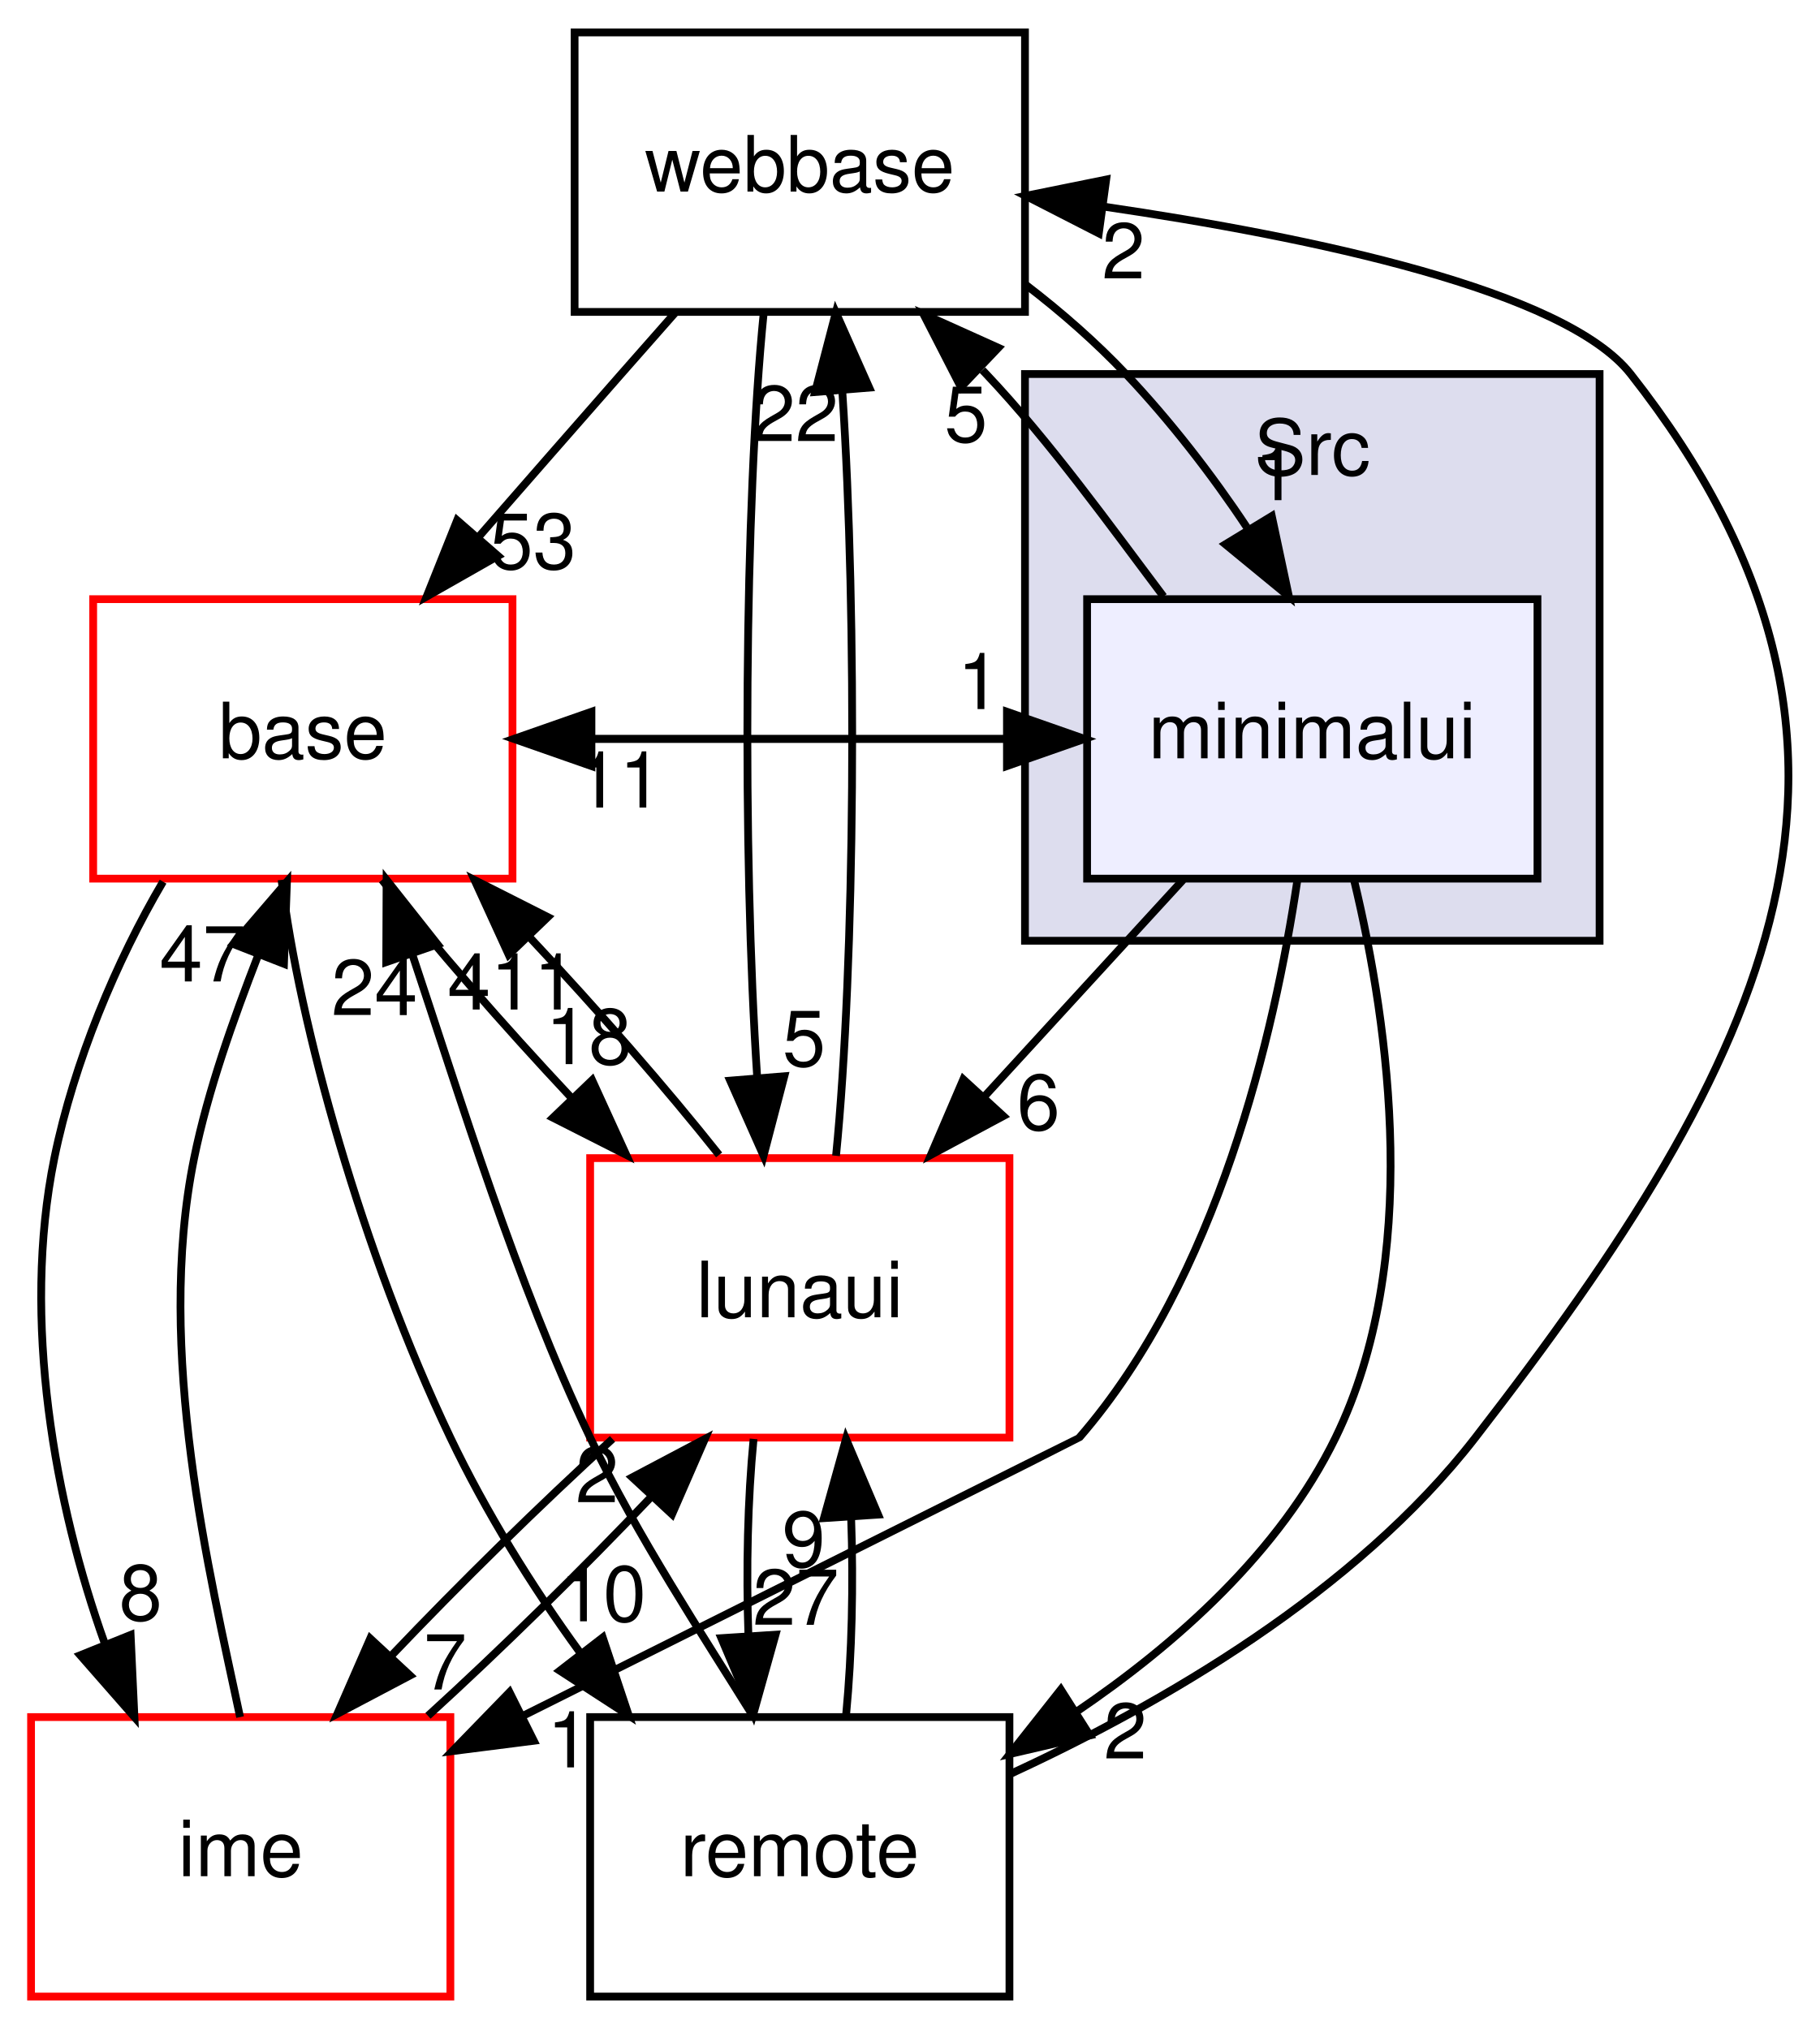
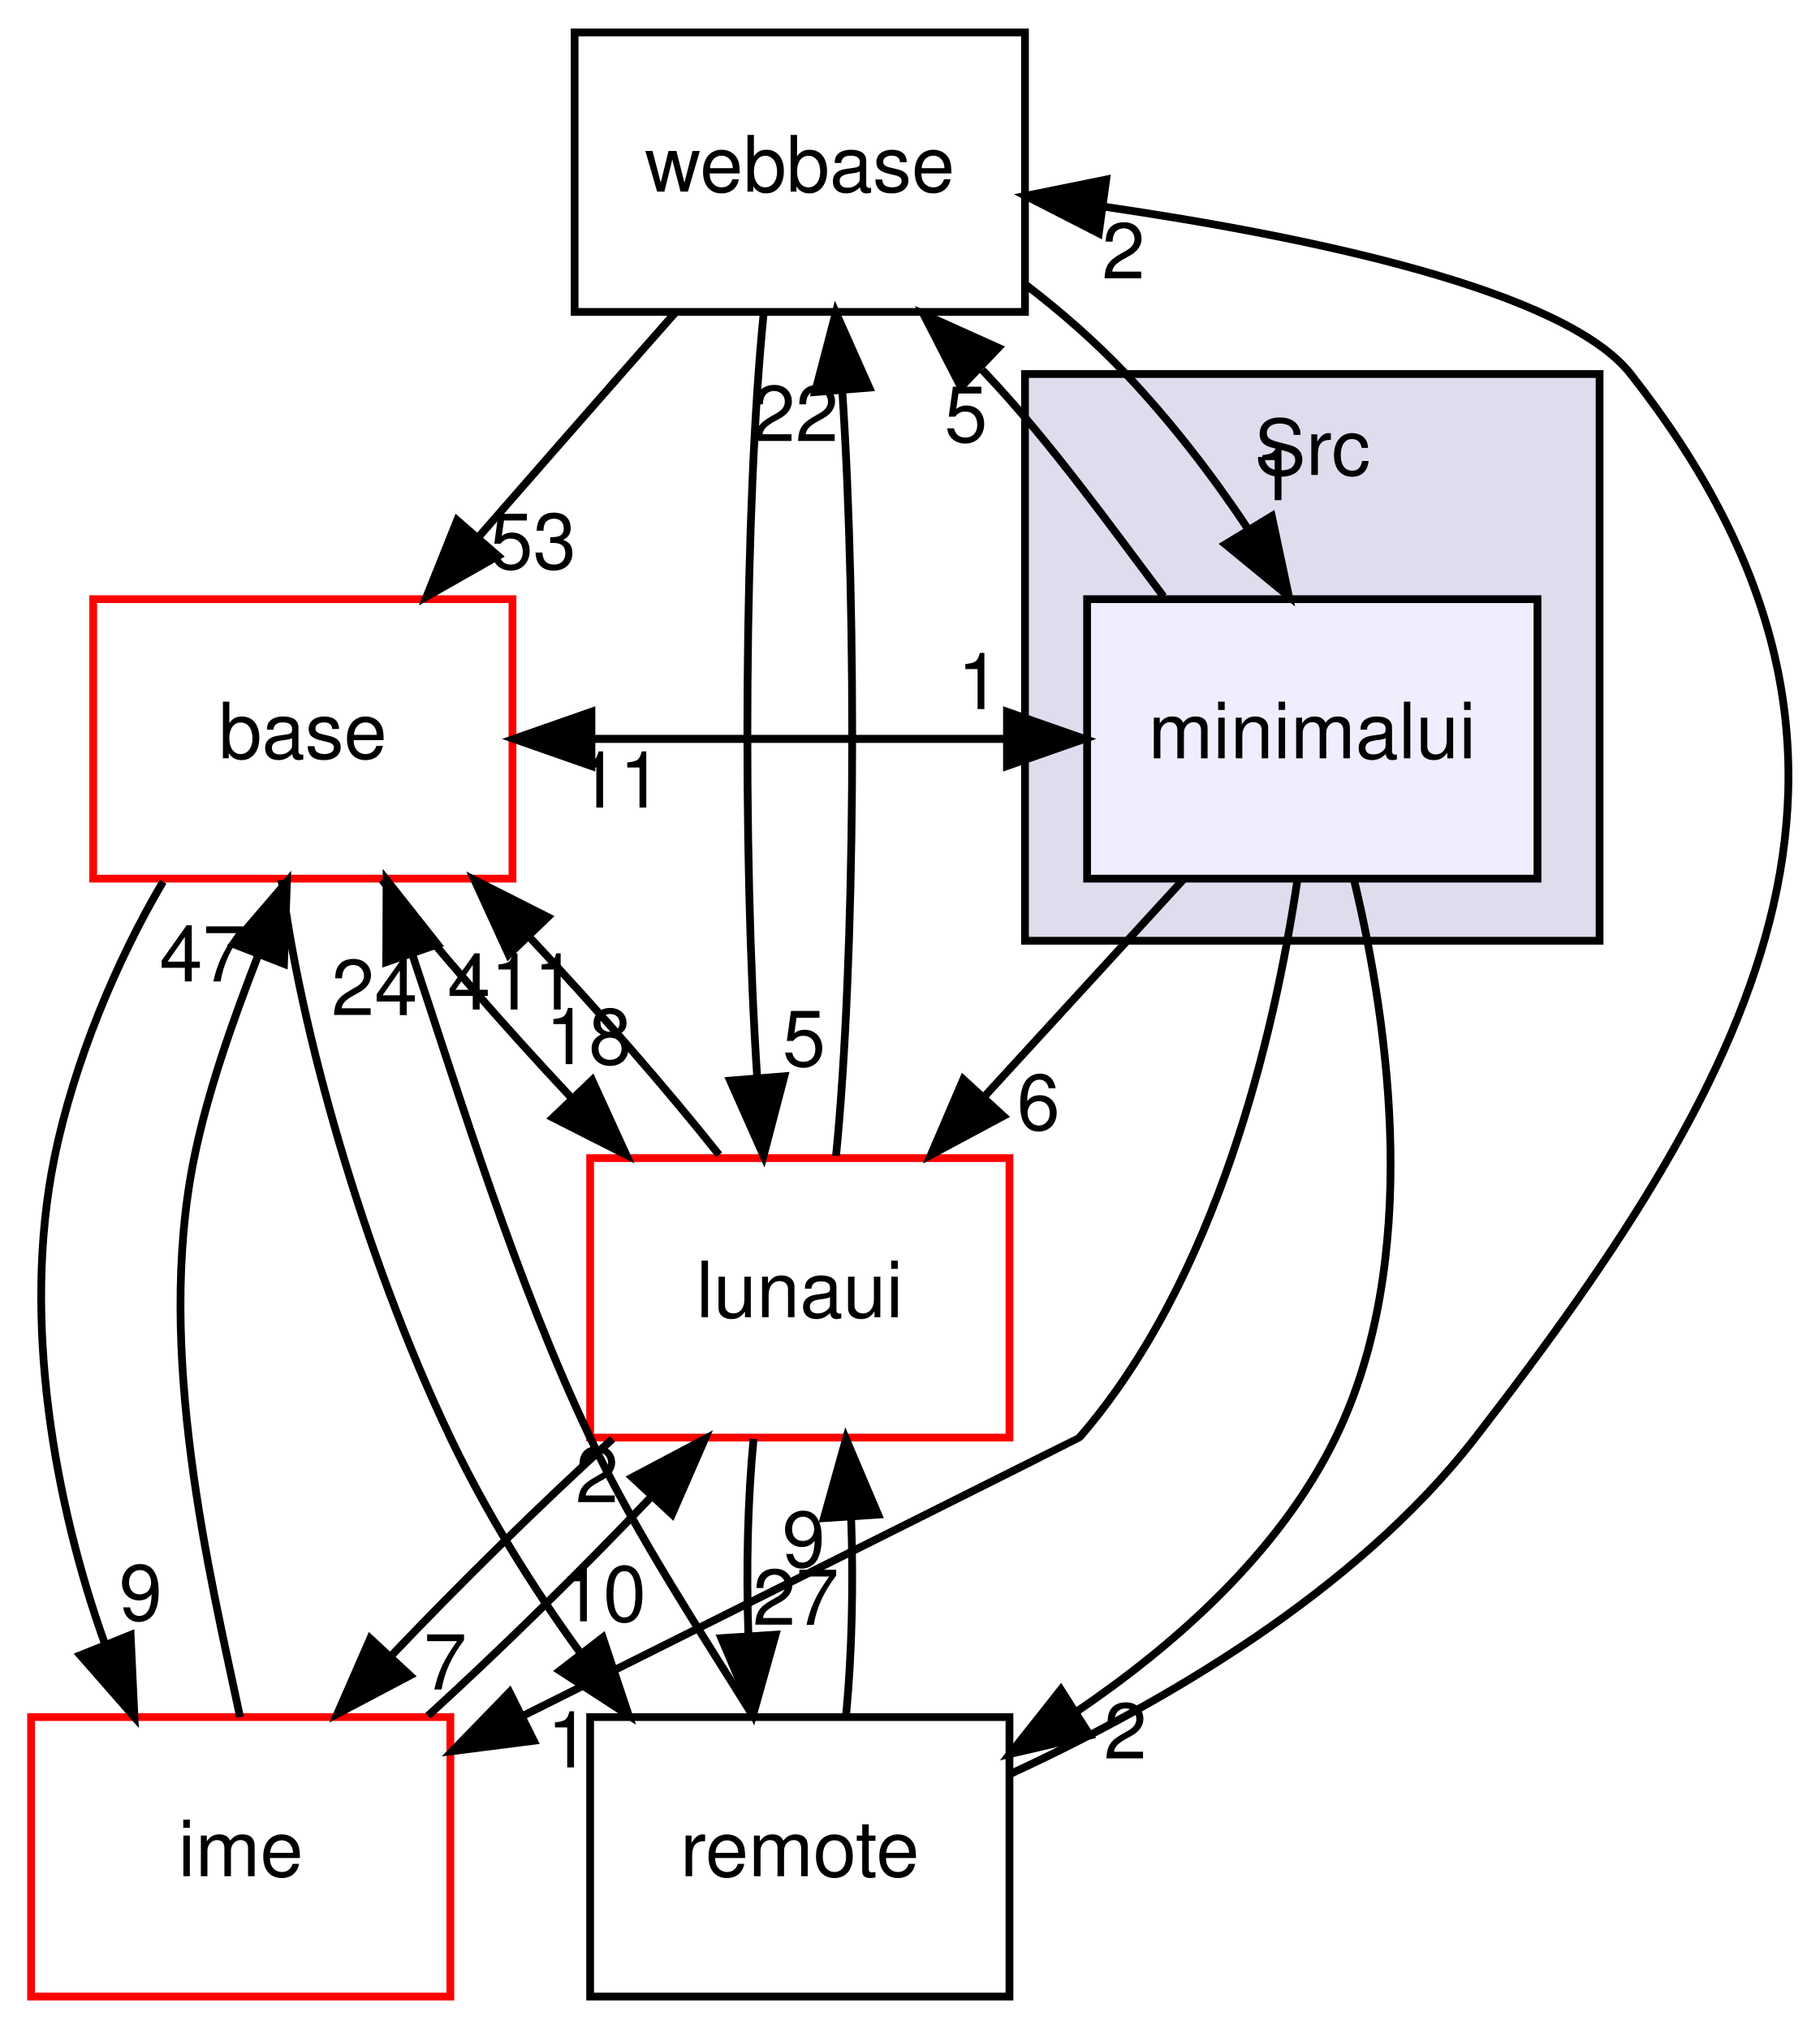
<svg xmlns="http://www.w3.org/2000/svg" xmlns:xlink="http://www.w3.org/1999/xlink" width="234pt" height="261pt" viewBox="0.00 0.00 234.32 261.00">
  <g id="graph1" class="graph" transform="scale(1 1) rotate(0) translate(4 257)">
    <polygon fill="white" stroke="white" points="-4,5 -4,-257 231.322,-257 231.322,5 -4,5" />
    <g id="graph2" class="cluster">
      <a xlink:href="dir_2379609c2cf538e59e9646141f42f407.htm" target="_top" xlink:title="Src">
        <polygon fill="#ddddee" stroke="black" points="128,-136 128,-209 202,-209 202,-136 128,-136" />
        <text text-anchor="middle" x="165" y="-196" font-family="Helvetica,sans-Serif" font-size="10.00">Src</text>
      </a>
    </g>
    <g id="node2" class="node">
      <a xlink:href="dir_e87dc180a44b7253d6c1f0ebe0390aef.htm" target="_top" xlink:title="minimalui">
        <polygon fill="#eeeeff" stroke="black" points="194,-180 136,-180 136,-144 194,-144 194,-180" />
        <text text-anchor="middle" x="165" y="-159.5" font-family="Helvetica,sans-Serif" font-size="10.00">minimalui</text>
      </a>
    </g>
    <g id="node3" class="node">
      <a xlink:href="dir_8e8789dd72610b36487369c1f23008be.htm" target="_top" xlink:title="webbase">
        <polygon fill="none" stroke="black" points="128,-253 70,-253 70,-217 128,-217 128,-253" />
        <text text-anchor="middle" x="99" y="-232.5" font-family="Helvetica,sans-Serif" font-size="10.00">webbase</text>
      </a>
    </g>
    <g id="edge3" class="edge">
      <path fill="none" stroke="black" d="M145.845,-180.343C138.988,-189.44 131.223,-200.31 123,-209 122.843,-209.166 122.686,-209.331 122.527,-209.496" />
      <polygon fill="black" stroke="black" points="119.75,-207.307 114.913,-216.734 124.572,-212.381 119.75,-207.307" />
      <a xlink:href="dir_000048_000041.htm" target="_top" xlink:title="5">
        <text text-anchor="middle" x="120.399" y="-200.273" font-family="Helvetica,sans-Serif" font-size="10.00">5</text>
      </a>
    </g>
    <g id="node4" class="node">
      <a xlink:href="dir_c108e9adcb979d7ac671bad5e192b925.htm" target="_top" xlink:title="base">
        <polygon fill="white" stroke="red" points="62,-180 8,-180 8,-144 62,-144 62,-180" />
        <text text-anchor="middle" x="35" y="-159.5" font-family="Helvetica,sans-Serif" font-size="10.00">base</text>
      </a>
    </g>
    <g id="edge5" class="edge">
      <path fill="none" stroke="black" d="M135.677,-162C114.524,-162 93.371,-162 72.218,-162" />
      <polygon fill="black" stroke="black" points="72.168,-158.5 62.168,-162 72.168,-165.5 72.168,-158.5" />
      <a xlink:href="dir_000048_000008.htm" target="_top" xlink:title="11">
        <text text-anchor="middle" x="75.763" y="-153.161" font-family="Helvetica,sans-Serif" font-size="10.00">11</text>
      </a>
    </g>
    <g id="node5" class="node">
      <a xlink:href="dir_aafe48f257c75c61a4124f498f9cedbe.htm" target="_top" xlink:title="lunaui">
        <polygon fill="white" stroke="red" points="126,-108 72,-108 72,-72 126,-72 126,-108" />
        <text text-anchor="middle" x="99" y="-87.5" font-family="Helvetica,sans-Serif" font-size="10.00">lunaui</text>
      </a>
    </g>
    <g id="edge7" class="edge">
      <path fill="none" stroke="black" d="M148.345,-143.831C140.589,-135.369 131.22,-125.149 122.739,-115.897" />
      <polygon fill="black" stroke="black" points="125.216,-113.42 115.879,-108.413 120.056,-118.15 125.216,-113.42" />
      <a xlink:href="dir_000048_000002.htm" target="_top" xlink:title="6">
        <text text-anchor="middle" x="129.738" y="-111.651" font-family="Helvetica,sans-Serif" font-size="10.00">6</text>
      </a>
    </g>
    <g id="node6" class="node">
      <a xlink:href="dir_023c91c44035a186c584180e65bb82b0.htm" target="_top" xlink:title="remote">
        <polygon fill="none" stroke="black" points="126,-36 72,-36 72,-1.77636e-14 126,-3.55271e-15 126,-36" />
        <text text-anchor="middle" x="99" y="-15.5" font-family="Helvetica,sans-Serif" font-size="10.00">remote</text>
      </a>
    </g>
    <g id="edge9" class="edge">
      <path fill="none" stroke="black" d="M170.403,-143.717C174.945,-124.761 179.093,-94.768 168,-72 160.84,-57.305 147.533,-45.432 134.501,-36.601" />
      <polygon fill="black" stroke="black" points="136.364,-33.638 126.044,-31.238 132.615,-39.549 136.364,-33.638" />
      <a xlink:href="dir_000048_000039.htm" target="_top" xlink:title="2">
        <text text-anchor="middle" x="140.92" y="-30.665" font-family="Helvetica,sans-Serif" font-size="10.00">2</text>
      </a>
    </g>
    <g id="node7" class="node">
      <a xlink:href="dir_c0aa0a1d2cd73f9e06de2fcae29b2a13.htm" target="_top" xlink:title="ime">
        <polygon fill="white" stroke="red" points="54,-36 2.13163e-14,-36 0,-1.77636e-14 54,-3.55271e-15 54,-36" />
        <text text-anchor="middle" x="27" y="-15.5" font-family="Helvetica,sans-Serif" font-size="10.00">ime</text>
      </a>
    </g>
    <g id="edge11" class="edge">
      <path fill="none" stroke="black" d="M163.072,-143.751C160.121,-123.983 152.806,-92.53 135,-72 134.958,-71.952 94.581,-51.769 63.216,-36.095" />
      <polygon fill="black" stroke="black" points="64.748,-32.949 54.238,-31.609 61.619,-39.21 64.748,-32.949" />
      <a xlink:href="dir_000048_000016.htm" target="_top" xlink:title="1">
        <text text-anchor="middle" x="69.233" y="-29.515" font-family="Helvetica,sans-Serif" font-size="10.00">1</text>
      </a>
    </g>
    <g id="edge13" class="edge">
      <path fill="none" stroke="black" d="M128.115,-220.485C132.734,-216.953 137.19,-213.026 141,-209 146.654,-203.026 152.091,-196.021 156.562,-189.27" />
      <polygon fill="black" stroke="black" points="159.785,-190.705 161.991,-180.343 153.805,-187.068 159.785,-190.705" />
      <a xlink:href="dir_000041_000048.htm" target="_top" xlink:title="1">
        <text text-anchor="middle" x="160.344" y="-192.752" font-family="Helvetica,sans-Serif" font-size="10.00">1</text>
      </a>
    </g>
    <g id="edge15" class="edge">
      <path fill="none" stroke="black" d="M82.899,-216.831C80.581,-214.206 78.227,-211.536 76,-209 70.042,-202.217 63.616,-194.868 57.658,-188.039" />
      <polygon fill="black" stroke="black" points="60.146,-185.566 50.937,-180.328 54.87,-190.166 60.146,-185.566" />
      <a xlink:href="dir_000041_000008.htm" target="_top" xlink:title="53">
        <text text-anchor="middle" x="64.648" y="-183.91" font-family="Helvetica,sans-Serif" font-size="10.00">53</text>
      </a>
    </g>
    <g id="edge17" class="edge">
      <path fill="none" stroke="black" d="M94.356,-216.929C91.862,-192.182 91.583,-147.497 93.52,-118.293" />
      <polygon fill="black" stroke="black" points="97.01,-118.55 94.333,-108.299 90.033,-117.982 97.01,-118.55" />
      <a xlink:href="dir_000041_000002.htm" target="_top" xlink:title="5">
        <text text-anchor="middle" x="99.548" y="-119.863" font-family="Helvetica,sans-Serif" font-size="10.00">5</text>
      </a>
    </g>
    <g id="edge19" class="edge">
      <path fill="none" stroke="black" d="M62.168,-162C83.321,-162 104.474,-162 125.627,-162" />
      <polygon fill="black" stroke="black" points="125.677,-165.5 135.677,-162 125.677,-158.5 125.677,-165.5" />
      <a xlink:href="dir_000008_000048.htm" target="_top" xlink:title="1">
        <text text-anchor="middle" x="122.082" y="-165.839" font-family="Helvetica,sans-Serif" font-size="10.00">1</text>
      </a>
    </g>
    <g id="edge21" class="edge">
      <path fill="none" stroke="black" d="M45.197,-143.831C51.895,-135.369 60.794,-125.149 69.472,-115.897" />
      <polygon fill="black" stroke="black" points="72.256,-118.051 76.657,-108.413 67.207,-113.203 72.256,-118.051" />
      <a xlink:href="dir_000008_000002.htm" target="_top" xlink:title="18">
        <text text-anchor="middle" x="71.815" y="-120.11" font-family="Helvetica,sans-Serif" font-size="10.00">18</text>
      </a>
    </g>
    <g id="edge23" class="edge">
      <path fill="none" stroke="black" d="M32.261,-143.842C34.512,-125.248 42.664,-95.782 54,-72 58.509,-62.541 64.493,-52.828 70.716,-44.294" />
      <polygon fill="black" stroke="black" points="73.623,-46.257 76.974,-36.206 68.087,-41.973 73.623,-46.257" />
      <a xlink:href="dir_000008_000039.htm" target="_top" xlink:title="10">
        <text text-anchor="middle" x="73.669" y="-48.337" font-family="Helvetica,sans-Serif" font-size="10.00">10</text>
      </a>
    </g>
    <g id="edge25" class="edge">
      <path fill="none" stroke="black" d="M16.999,-143.609C11.002,-133.437 5.527,-120.38 3,-108 -1.256,-87.144 3.088,-63.386 9.479,-45.518" />
      <polygon fill="black" stroke="black" points="12.823,-46.584 13.313,-36 6.33,-43.968 12.823,-46.584" />
-       <a xlink:href="dir_000008_000016.htm" target="_top" xlink:title="8">
-         <text text-anchor="middle" x="14.114" y="-48.479" font-family="Helvetica,sans-Serif" font-size="10.00">8</text>
+       <a xlink:href="dir_000008_000016.htm" target="_top" xlink:title="9">
+         <text text-anchor="middle" x="14.114" y="-48.479" font-family="Helvetica,sans-Serif" font-size="10.00">9</text>
      </a>
    </g>
    <g id="edge27" class="edge">
      <path fill="none" stroke="black" d="M103.667,-108.299C106.137,-133.058 106.41,-177.474 104.488,-206.591" />
      <polygon fill="black" stroke="black" points="100.969,-206.677 103.644,-216.929 107.946,-207.247 100.969,-206.677" />
      <a xlink:href="dir_000002_000041.htm" target="_top" xlink:title="22">
        <text text-anchor="middle" x="98.432" y="-200.363" font-family="Helvetica,sans-Serif" font-size="10.00">22</text>
      </a>
    </g>
    <g id="edge29" class="edge">
      <path fill="none" stroke="black" d="M88.609,-108.413C81.869,-116.909 72.951,-127.137 64.277,-136.37" />
      <polygon fill="black" stroke="black" points="61.511,-134.197 57.102,-143.831 66.556,-139.049 61.511,-134.197" />
      <a xlink:href="dir_000002_000008.htm" target="_top" xlink:title="411">
        <text text-anchor="middle" x="61.956" y="-127.138" font-family="Helvetica,sans-Serif" font-size="10.00">411</text>
      </a>
    </g>
    <g id="edge31" class="edge">
      <path fill="none" stroke="black" d="M93.048,-71.831C92.297,-64.131 92.076,-54.974 92.385,-46.417" />
      <polygon fill="black" stroke="black" points="95.879,-46.616 93.024,-36.413 88.894,-46.17 95.879,-46.616" />
      <a xlink:href="dir_000002_000039.htm" target="_top" xlink:title="27">
        <text text-anchor="middle" x="98.484" y="-47.884" font-family="Helvetica,sans-Serif" font-size="10.00">27</text>
      </a>
    </g>
    <g id="edge33" class="edge">
      <path fill="none" stroke="black" d="M74.879,-71.831C65.592,-63.369 55.187,-53.149 46.389,-43.897" />
      <polygon fill="black" stroke="black" points="48.807,-41.358 39.437,-36.413 43.679,-46.122 48.807,-41.358" />
      <a xlink:href="dir_000002_000016.htm" target="_top" xlink:title="7">
        <text text-anchor="middle" x="53.334" y="-39.559" font-family="Helvetica,sans-Serif" font-size="10.00">7</text>
      </a>
    </g>
    <g id="edge35" class="edge">
      <path fill="none" stroke="black" d="M126.195,-28.716C145.464,-37.612 170.541,-52.044 186,-72 223.684,-120.646 244.029,-160.624 206,-209 197.541,-219.761 165.063,-226.619 138.085,-230.573" />
      <polygon fill="black" stroke="black" points="137.507,-227.119 128.077,-231.948 138.46,-234.054 137.507,-227.119" />
      <a xlink:href="dir_000039_000041.htm" target="_top" xlink:title="2">
        <text text-anchor="middle" x="140.682" y="-221.317" font-family="Helvetica,sans-Serif" font-size="10.00">2</text>
      </a>
    </g>
    <g id="edge37" class="edge">
      <path fill="none" stroke="black" d="M92.929,-36.206C86.646,-46.325 78.012,-59.388 72,-72 62.479,-91.973 55.205,-115.955 49.133,-134.139" />
      <polygon fill="black" stroke="black" points="45.739,-133.247 45.784,-143.842 52.355,-135.531 45.739,-133.247" />
      <a xlink:href="dir_000039_000008.htm" target="_top" xlink:title="24">
        <text text-anchor="middle" x="44.228" y="-126.423" font-family="Helvetica,sans-Serif" font-size="10.00">24</text>
      </a>
    </g>
    <g id="edge39" class="edge">
      <path fill="none" stroke="black" d="M104.976,-36.413C105.707,-44.059 105.92,-53.108 105.615,-61.573" />
      <polygon fill="black" stroke="black" points="102.105,-61.626 104.952,-71.831 109.09,-62.078 102.105,-61.626" />
      <a xlink:href="dir_000039_000002.htm" target="_top" xlink:title="9">
        <text text-anchor="middle" x="99.503" y="-55.356" font-family="Helvetica,sans-Serif" font-size="10.00">9</text>
      </a>
    </g>
    <g id="edge41" class="edge">
      <path fill="none" stroke="black" d="M26.919,-36C23.058,-54.219 15.932,-83.167 21,-108 22.796,-116.802 26.083,-125.945 29.253,-134.151" />
      <polygon fill="black" stroke="black" points="26.05,-135.572 32.954,-143.609 32.569,-133.022 26.05,-135.572" />
      <a xlink:href="dir_000016_000008.htm" target="_top" xlink:title="47">
        <text text-anchor="middle" x="22.097" y="-130.759" font-family="Helvetica,sans-Serif" font-size="10.00">47</text>
      </a>
    </g>
    <g id="edge43" class="edge">
      <path fill="none" stroke="black" d="M51.115,-36.163C60.472,-44.689 70.967,-55.002 79.808,-64.31" />
      <polygon fill="black" stroke="black" points="77.417,-66.88 86.784,-71.831 82.55,-62.119 77.417,-66.88" />
      <a xlink:href="dir_000016_000002.htm" target="_top" xlink:title="2">
        <text text-anchor="middle" x="72.891" y="-63.675" font-family="Helvetica,sans-Serif" font-size="10.00">2</text>
      </a>
    </g>
  </g>
</svg>
